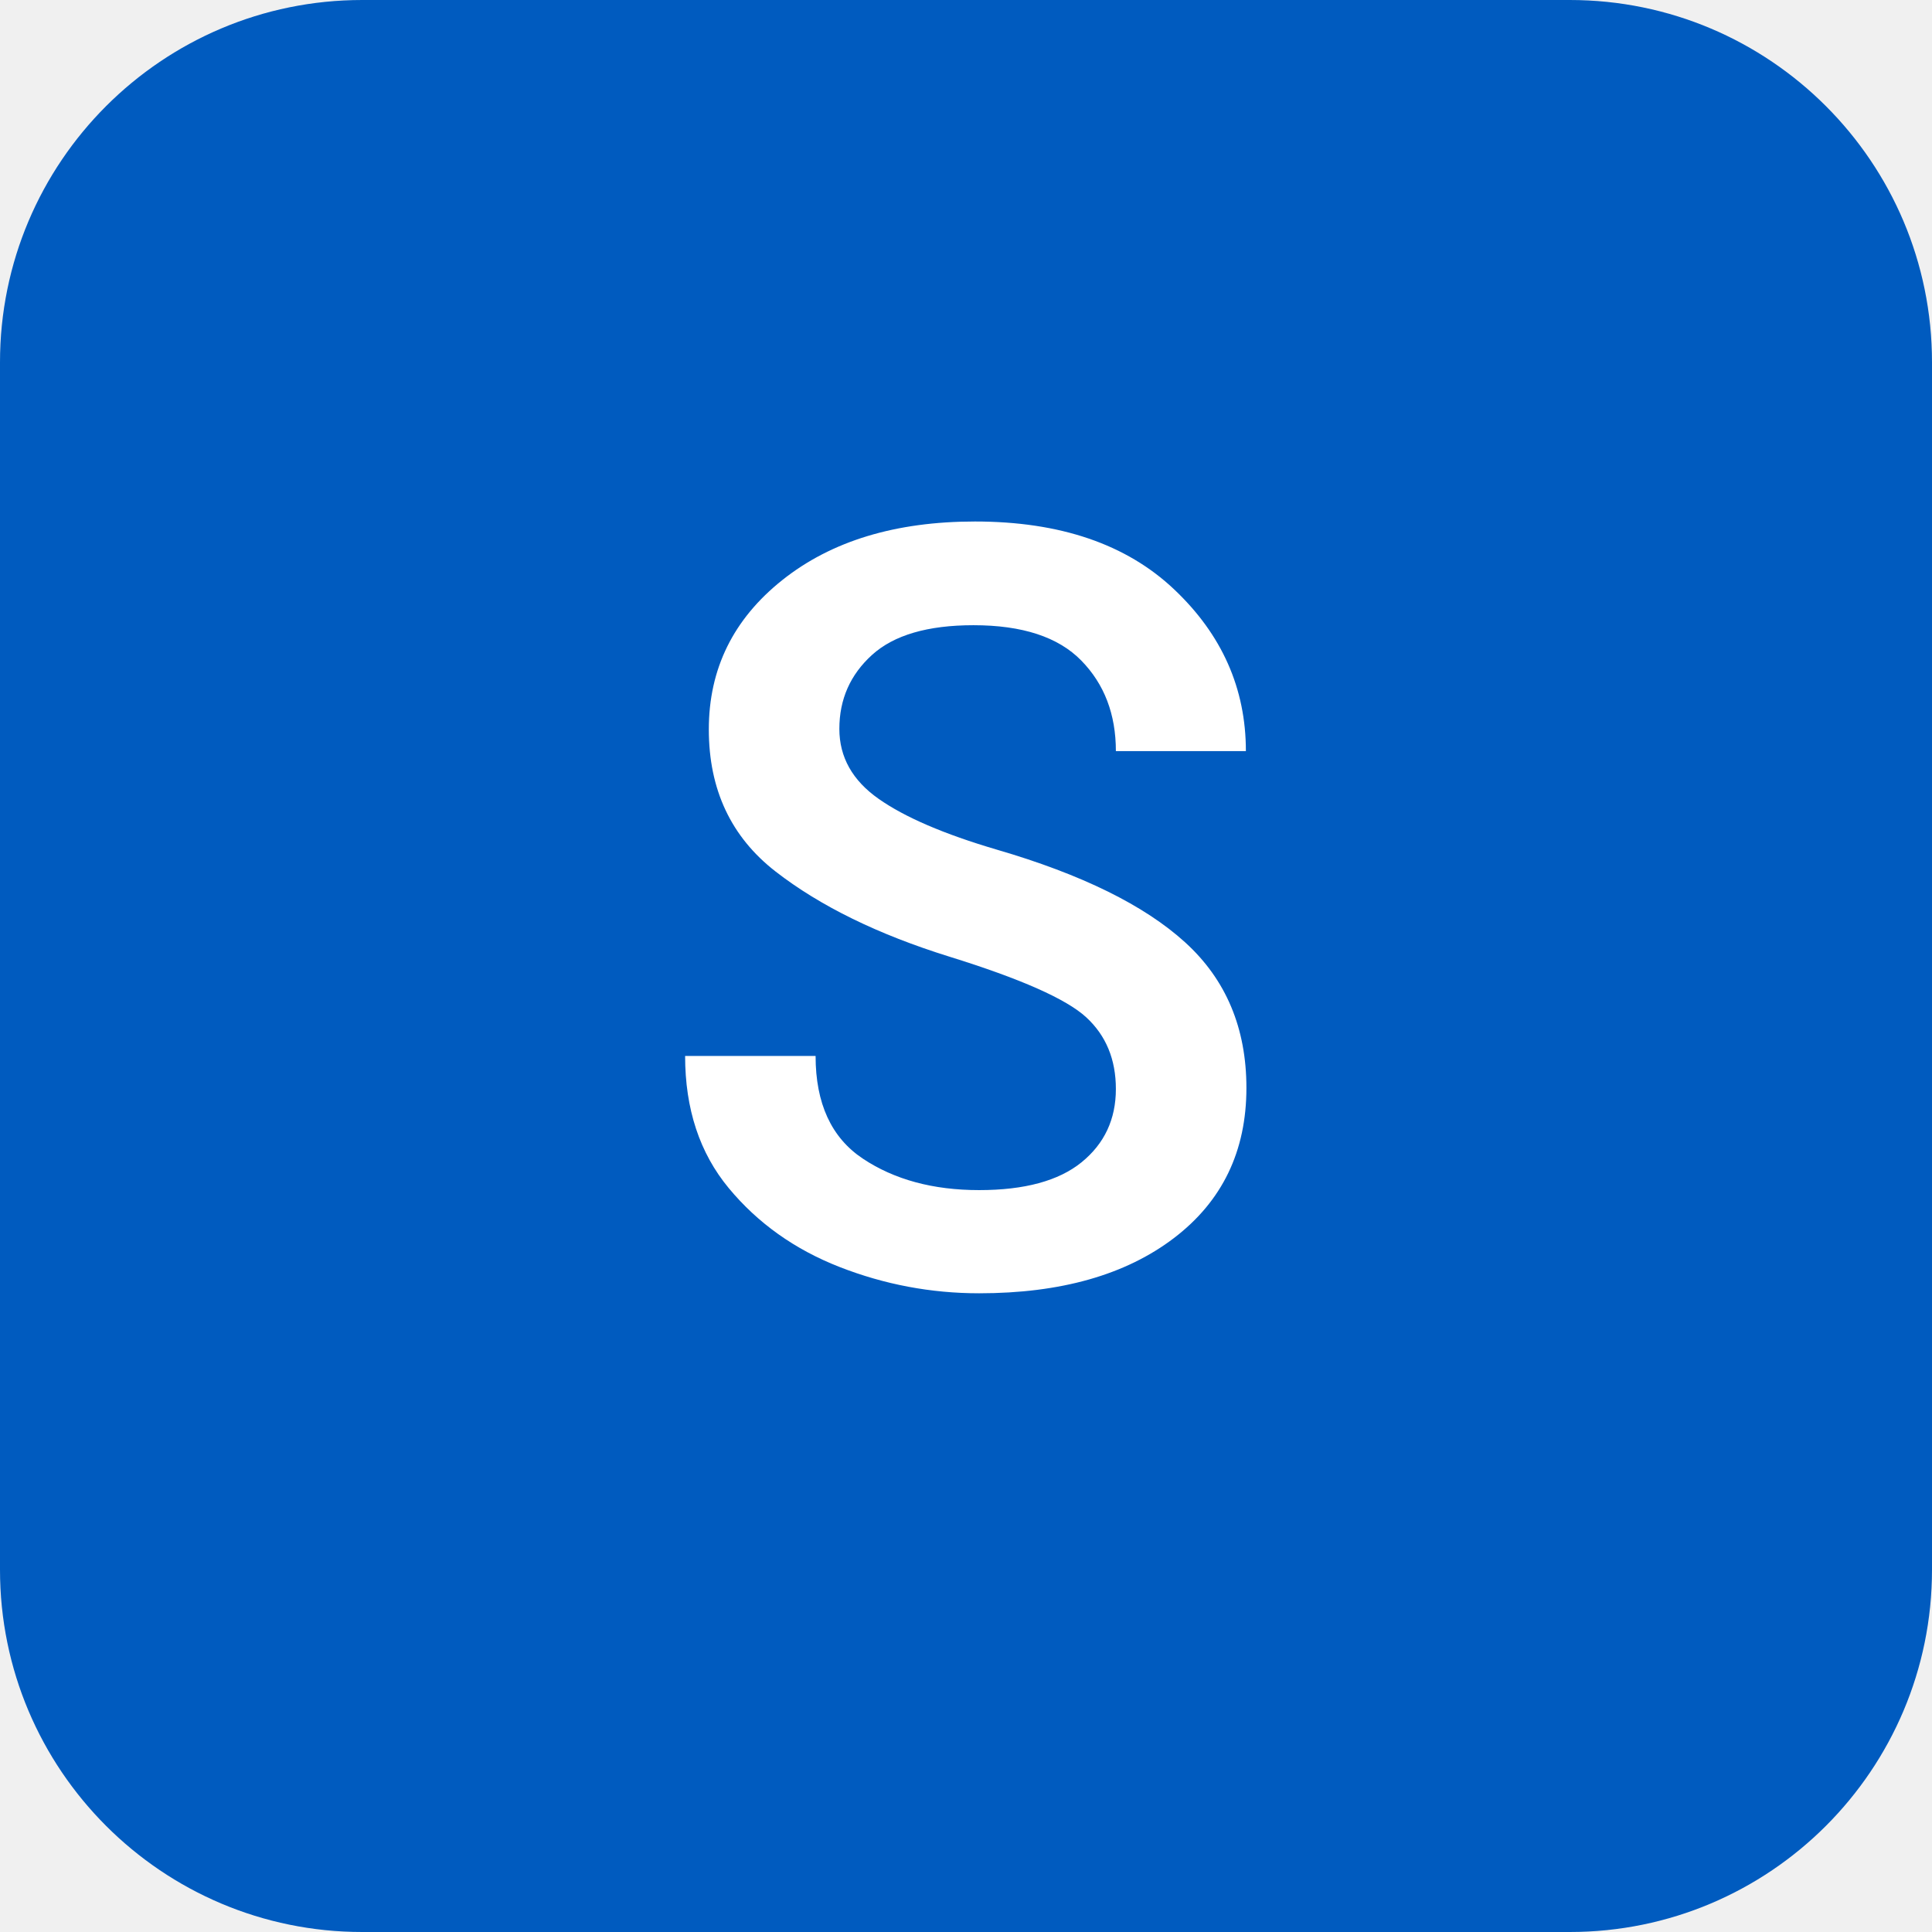
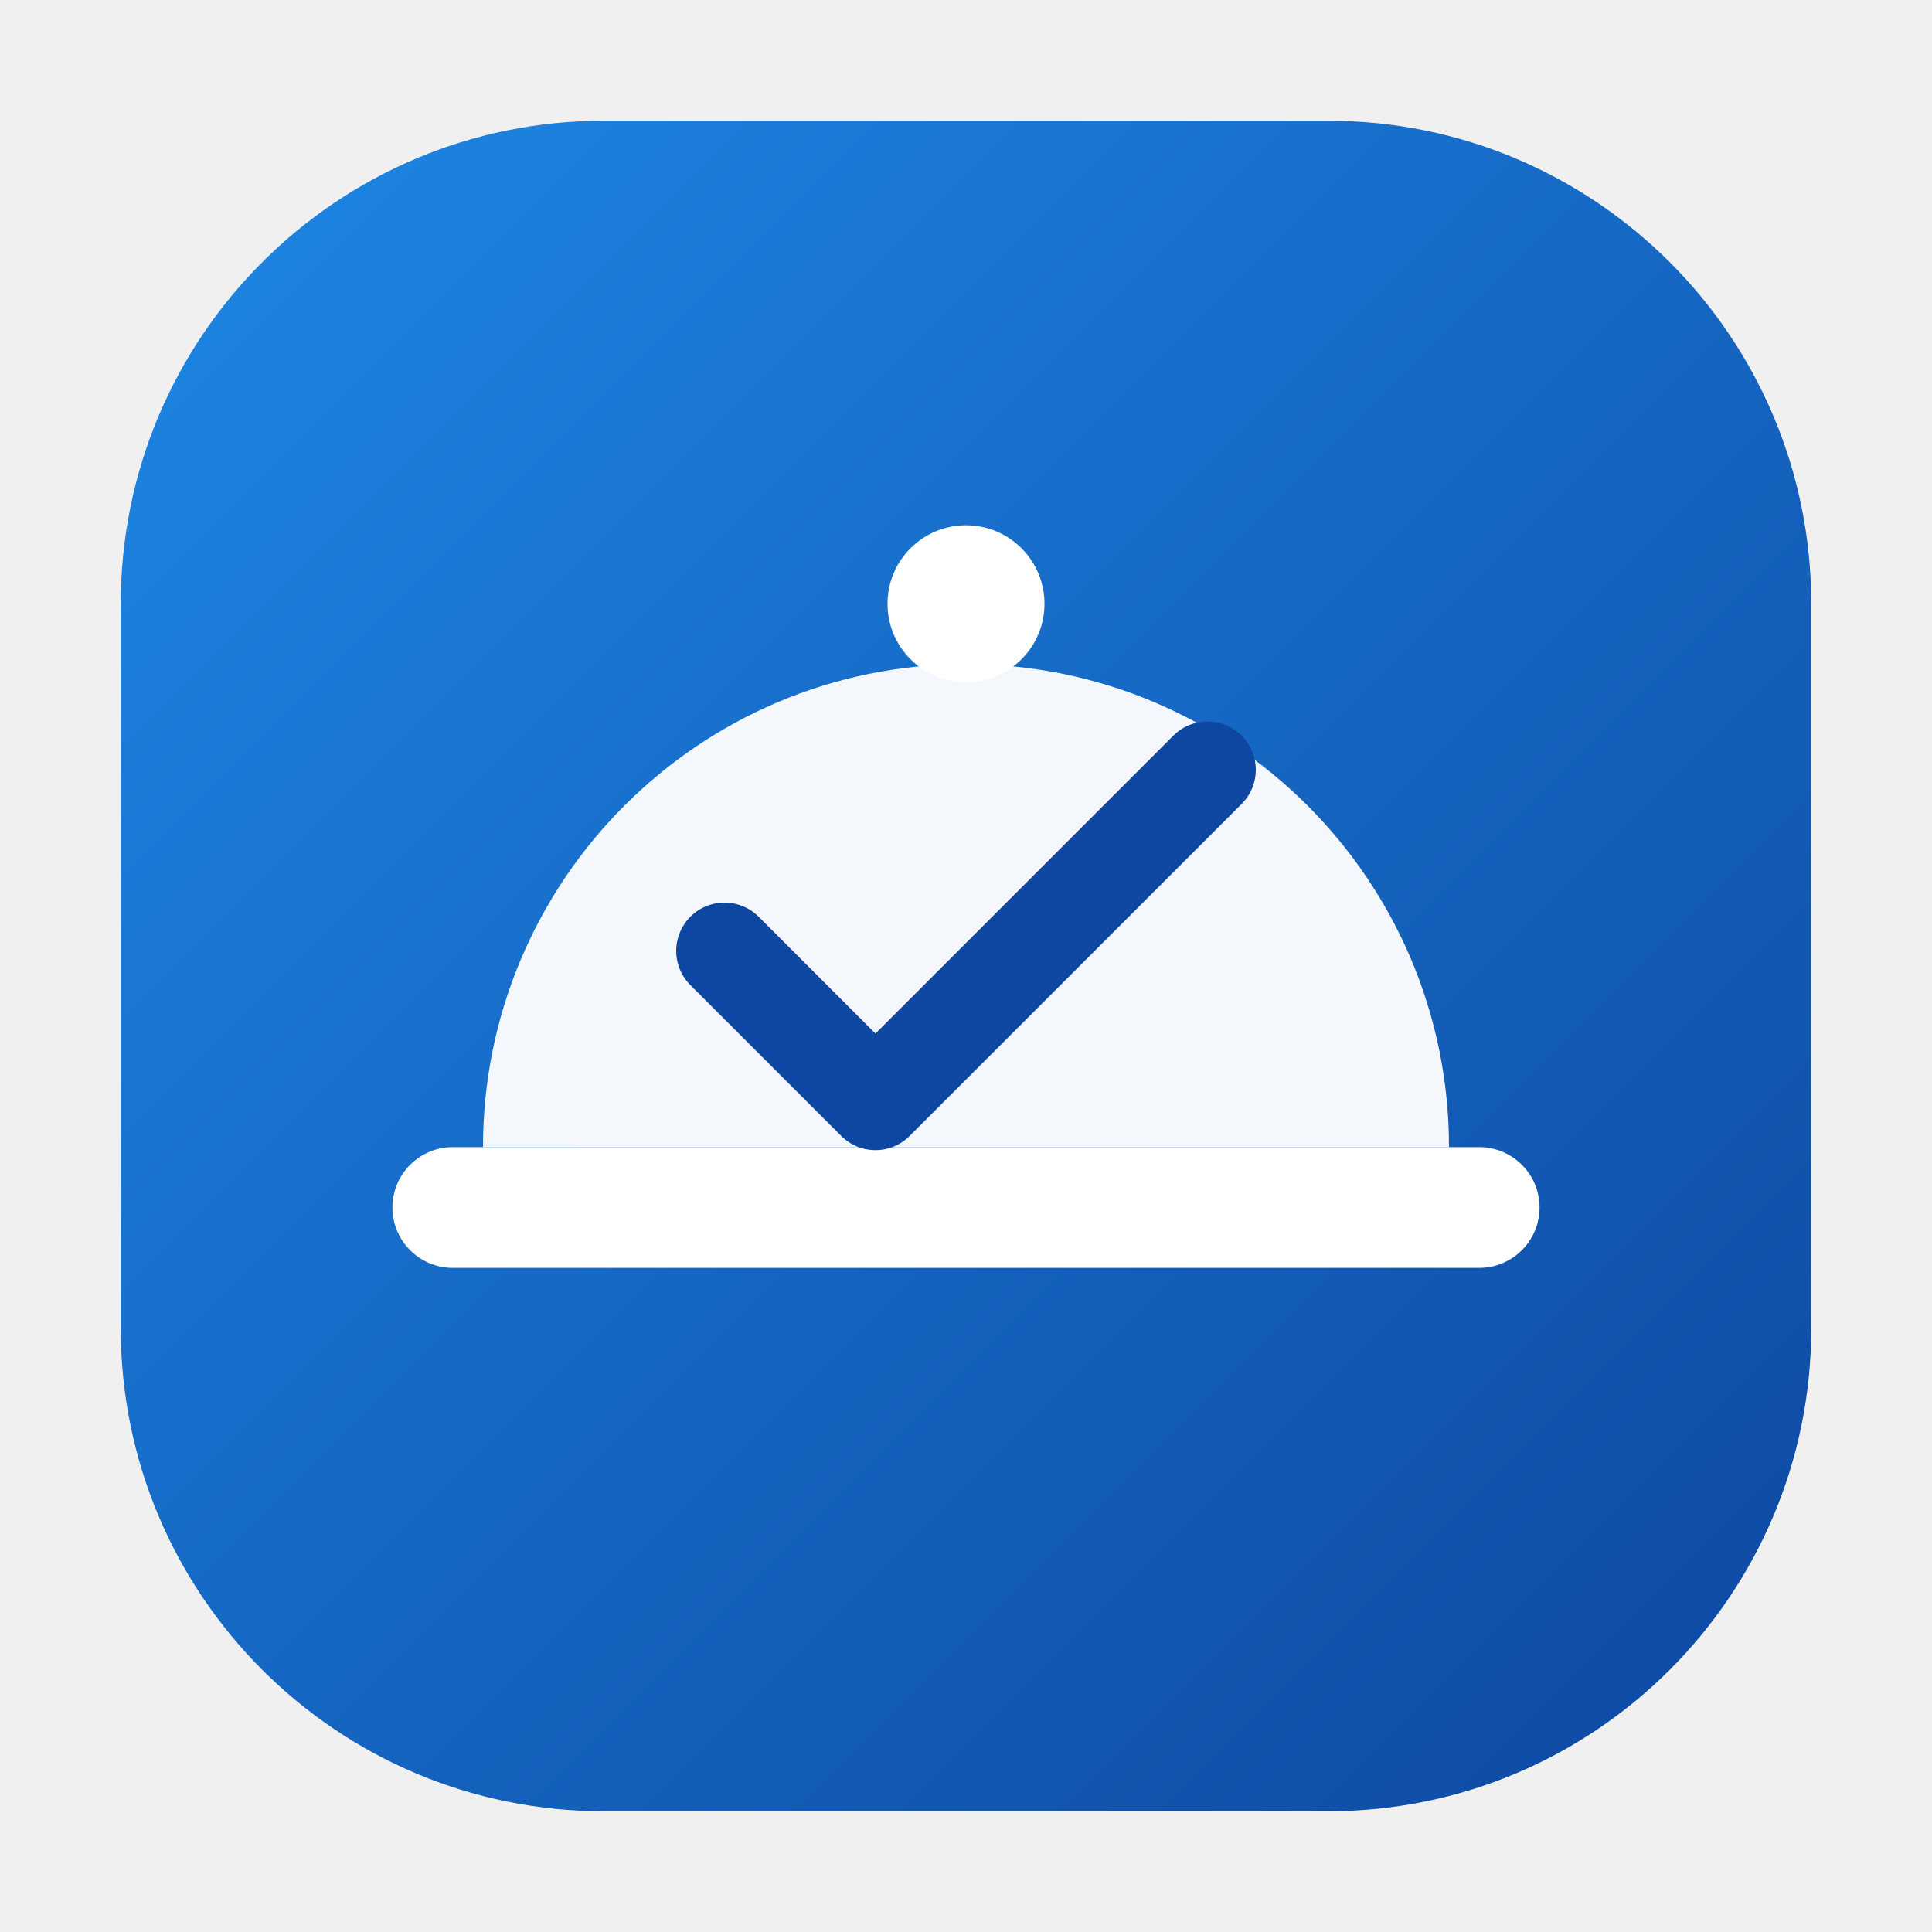
- <svg xmlns="http://www.w3.org/2000/svg" viewBox="0 0 512 512">
-   <rect width="512" height="512" rx="96" fill="#005bbf" />
-   <text x="256" y="340" font-family="Roboto, Arial, sans-serif" font-size="280" font-weight="500" fill="#fff" text-anchor="middle">S</text>
+ <svg xmlns="http://www.w3.org/2000/svg" viewBox="0 0 64 64" width="64" height="64" role="img" aria-label="Servio">
+   <defs>
+     <linearGradient id="g" x1="0" y1="0" x2="1" y2="1">
+       <stop offset="0" stop-color="#1E88E5" />
+       <stop offset="1" stop-color="#0D47A1" />
+     </linearGradient>
+   </defs>
+   <rect x="4" y="4" width="56" height="56" rx="16" fill="url(#g)" />
+   <path d="M16 38a16 16 0 0 1 32 0z" fill="#fff" opacity="0.95" />
+   <rect x="13" y="38" width="38" height="4" rx="2" fill="#fff" />
+   <circle cx="32" cy="20" r="2.6" fill="#fff" />
+   <path d="M24 31.5l5 5 11-11" fill="none" stroke="#0D47A1" stroke-width="3.2" stroke-linecap="round" stroke-linejoin="round" />
</svg>
